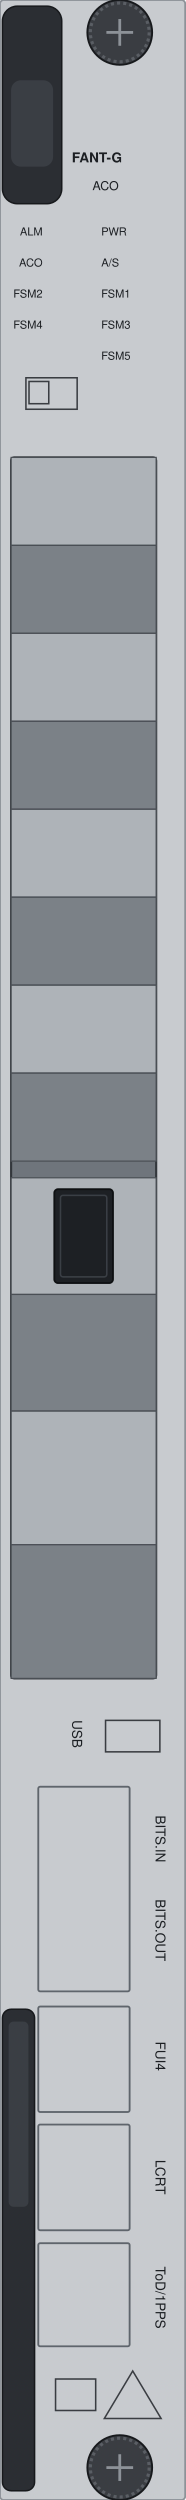
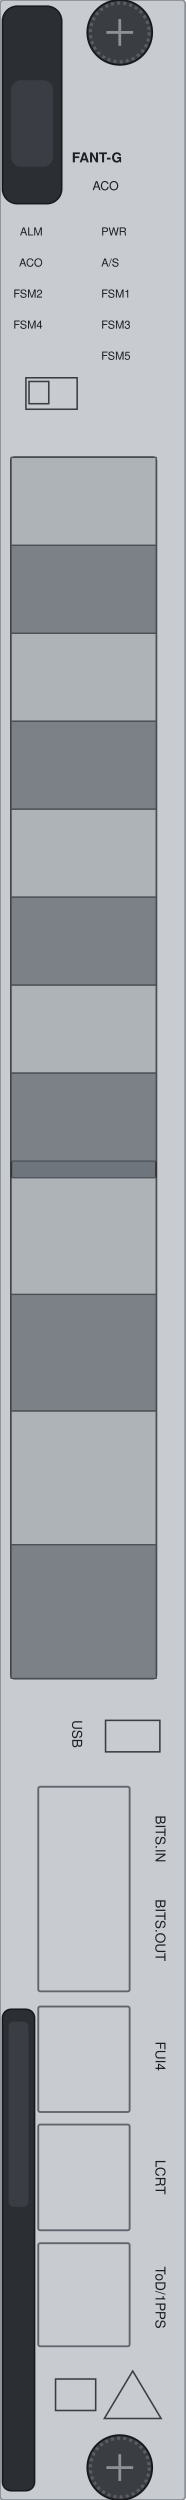
<svg xmlns="http://www.w3.org/2000/svg" width="30mm" height="405mm" viewBox="0 0 30 405">
  <rect id="face" x="0" y="0" width="30" height="405" rx="0.6" fill="#c8cbcf" stroke="#8d9298" stroke-width="0.3" />
  <g id="port-housing">
    <rect x="1.8" y="74.1" width="23.5" height="197.8" rx="0.5" fill="#6f757c" stroke="#33373c" stroke-width="0.35" />
    <rect id="sfp1-face" x="1.8" y="74.1" width="23.5" height="14.25" fill="#aeb3b8" stroke="#4a4f55" stroke-width="0.2" />
    <rect id="sfp1-return" x="1.8" y="88.35" width="23.5" height="14.25" fill="#7b8187" stroke="#4a4f55" stroke-width="0.2" />
    <rect id="sfp2-face" x="1.8" y="102.6" width="23.5" height="14.25" fill="#aeb3b8" stroke="#4a4f55" stroke-width="0.2" />
    <rect id="sfp2-return" x="1.8" y="116.85" width="23.5" height="14.25" fill="#7b8187" stroke="#4a4f55" stroke-width="0.2" />
    <rect id="sfp3-face" x="1.8" y="131.1" width="23.5" height="14.25" fill="#aeb3b8" stroke="#4a4f55" stroke-width="0.2" />
    <rect id="sfp3-return" x="1.8" y="145.35" width="23.5" height="14.25" fill="#7b8187" stroke="#4a4f55" stroke-width="0.2" />
    <rect id="sfp4-face" x="1.8" y="159.6" width="23.5" height="14.25" fill="#aeb3b8" stroke="#4a4f55" stroke-width="0.2" />
    <rect id="sfp4-return" x="1.8" y="173.85" width="23.5" height="14.25" fill="#7b8187" stroke="#4a4f55" stroke-width="0.2" />
    <rect id="cfp4-face" x="1.8" y="190.8" width="23.5" height="18.9" fill="#aeb3b8" stroke="#4a4f55" stroke-width="0.2" />
    <rect id="cfp4-return" x="1.8" y="209.7" width="23.5" height="18.9" fill="#7b8187" stroke="#4a4f55" stroke-width="0.2" />
    <rect id="sma-face" x="1.8" y="228.6" width="23.5" height="21.65" fill="#aeb3b8" stroke="#4a4f55" stroke-width="0.2" />
    <rect id="sma-return" x="1.8" y="250.25" width="23.5" height="21.65" fill="#7b8187" stroke="#4a4f55" stroke-width="0.2" />
-     <g id="cfp4-aperture">
-       <rect x="8.8" y="192.649" width="9.5" height="15.203" rx="0.6" fill="#1d2024" stroke="#0e1012" stroke-width="0.3" />
-       <rect x="9.8" y="193.649" width="7.5" height="13.203" rx="0.4" fill="none" stroke="#3a3f45" stroke-width="0.25" />
-     </g>
  </g>
  <g id="jack-frames" fill="none" stroke="#5f656c" stroke-width="0.3">
    <rect x="6.2" y="289.45" width="14.8" height="33.15" rx="0.3" />
    <rect x="6.2" y="325.06" width="14.8" height="17.08" rx="0.3" />
    <rect x="6.2" y="344.18" width="14.8" height="17.12" rx="0.3" />
    <rect x="6.2" y="363.4" width="14.8" height="16.7" rx="0.3" />
  </g>
  <g id="lever-top">
    <rect x="0.4" y="1" width="9.6" height="32" rx="2.4" fill="#2b2e33" stroke="#17191c" stroke-width="0.25" />
    <rect x="1.8" y="13" width="6.8" height="14" rx="1.6" fill="#3a3e44" />
  </g>
  <g id="lever-bottom">
    <rect x="0.4" y="325.5" width="5.2" height="78" rx="1.4" fill="#2b2e33" stroke="#17191c" stroke-width="0.25" />
    <rect x="1.4" y="327.5" width="3.2" height="30" rx="0.8" fill="#3a3e44" />
  </g>
  <g id="screw-top">
    <circle cx="19.4" cy="5.25" r="5.25" fill="#3a3d42" stroke="#17191c" stroke-width="0.3" />
    <circle cx="19.4" cy="5.25" r="4.763" fill="none" stroke="#5a5e64" stroke-width="0.5" stroke-dasharray="0.5 0.5" />
    <path d="M 17.235 5.25 L 21.565 5.25 M 19.4 3.085 L 19.4 7.415" stroke="#8d9298" stroke-width="0.45" />
  </g>
  <g id="screw-bottom">
    <circle cx="19.4" cy="399.75" r="5.25" fill="#3a3d42" stroke="#17191c" stroke-width="0.3" />
    <circle cx="19.4" cy="399.75" r="4.763" fill="none" stroke="#5a5e64" stroke-width="0.5" stroke-dasharray="0.5 0.5" />
    <path d="M 17.235 399.75 L 21.565 399.75 M 19.4 397.585 L 19.4 401.915" stroke="#8d9298" stroke-width="0.45" />
  </g>
  <rect id="logo-zone" x="11.0" y="14.5" width="12.0" height="5.5" fill="none" />
  <g id="marks" fill="none" stroke="#3a3d42" stroke-width="0.25">
    <rect x="4.2" y="61.2" width="8.3" height="5.1" />
    <rect x="4.7" y="61.8" width="3.2" height="3.6" />
    <rect x="17.1" y="278.7" width="8.8" height="5.1" />
    <rect x="9.0" y="385.4" width="6.5" height="5.1" />
    <path d="M 21.5 384.1 L 26.1 391.8 L 16.9 391.8 Z" />
  </g>
  <g id="silkscreen" fill="#1c1f23" font-family="Helvetica, Arial, sans-serif">
    <text x="15.7" y="26.3" font-size="2.2" font-weight="bold" text-anchor="middle">FANT-G</text>
    <text x="17.1" y="30.8" font-size="2.0" text-anchor="middle">ACO</text>
    <text x="6.9" y="38.15" font-size="1.8" text-anchor="end">ALM</text>
    <text x="16.4" y="38.15" font-size="1.8">PWR</text>
    <text x="6.9" y="43.18" font-size="1.8" text-anchor="end">ACO</text>
    <text x="16.4" y="43.18" font-size="1.8">A/S</text>
    <text x="6.9" y="48.21" font-size="1.8" text-anchor="end">FSM2</text>
    <text x="16.4" y="48.21" font-size="1.8">FSM1</text>
    <text x="6.9" y="53.24" font-size="1.8" text-anchor="end">FSM4</text>
    <text x="16.4" y="53.24" font-size="1.8">FSM3</text>
    <text x="16.4" y="58.27" font-size="1.8">FSM5</text>
    <text x="11.7" y="280.9" font-size="2.2" text-anchor="middle" transform="rotate(90 11.7 280.9)">USB</text>
    <text x="25.2" y="297.9" font-size="2.2" text-anchor="middle" transform="rotate(90 25.2 297.9)">BITS.IN</text>
    <text x="25.2" y="312.7" font-size="2.2" text-anchor="middle" transform="rotate(90 25.2 312.7)">BITS.OUT</text>
    <text x="25.2" y="333.1" font-size="2.2" text-anchor="middle" transform="rotate(90 25.2 333.1)">FUI4</text>
    <text x="25.2" y="352.7" font-size="2.2" text-anchor="middle" transform="rotate(90 25.2 352.7)">LCRT</text>
    <text x="25.2" y="372.2" font-size="2.2" text-anchor="middle" transform="rotate(90 25.2 372.2)">ToD/1PPS</text>
  </g>
</svg>
